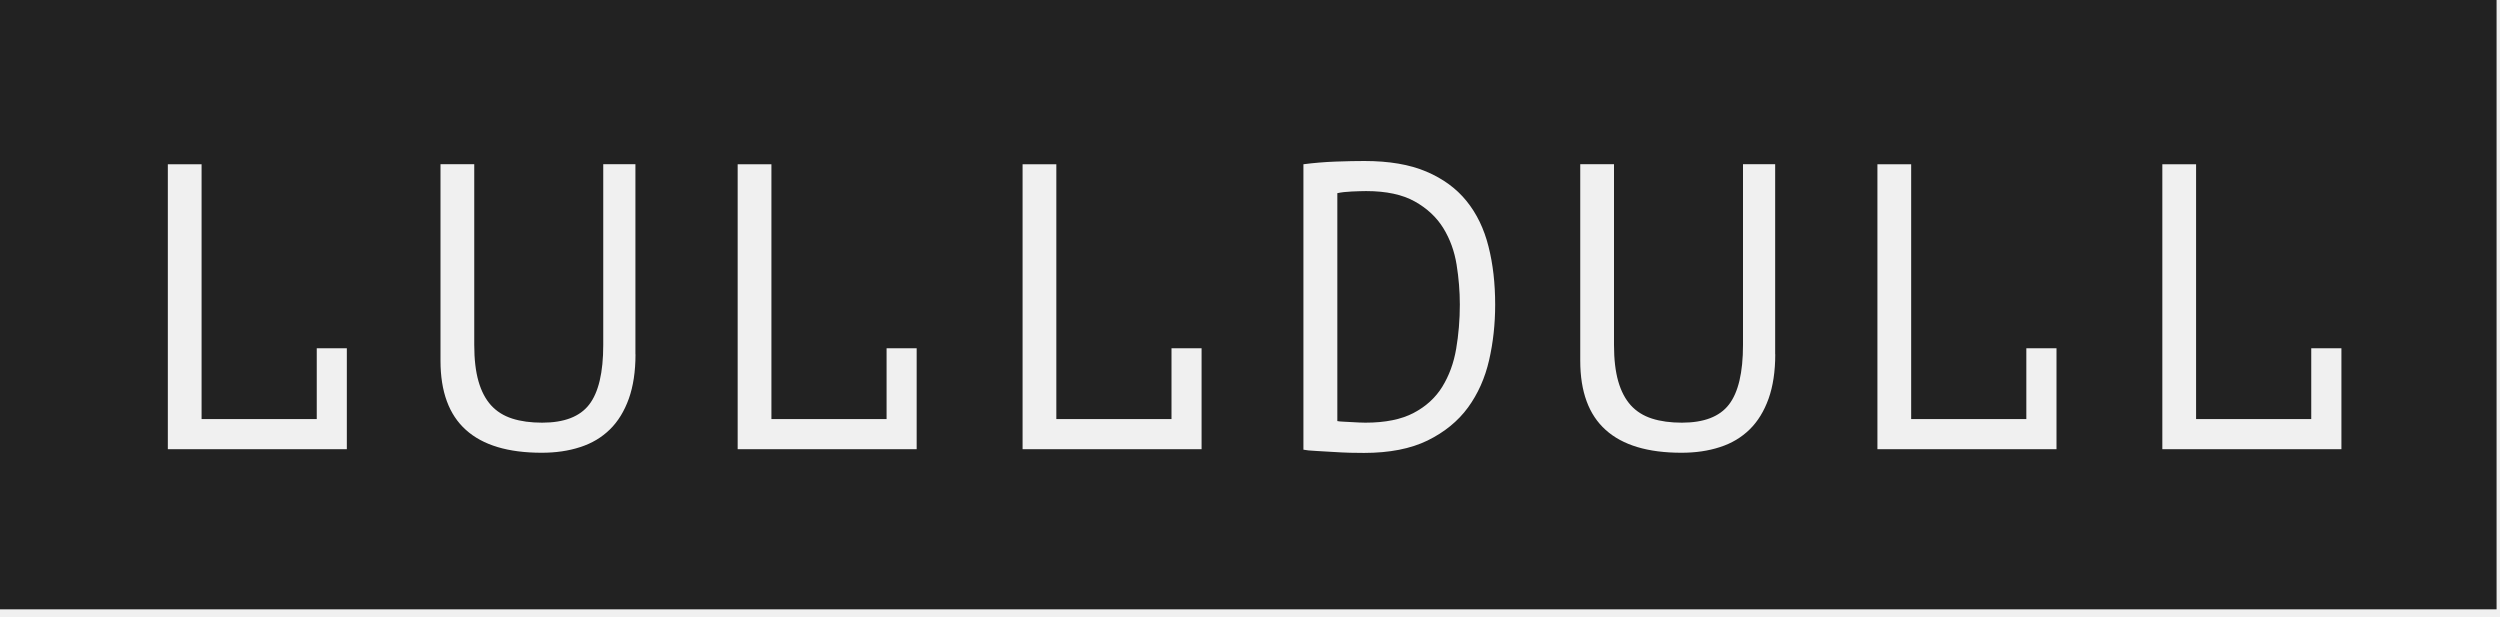
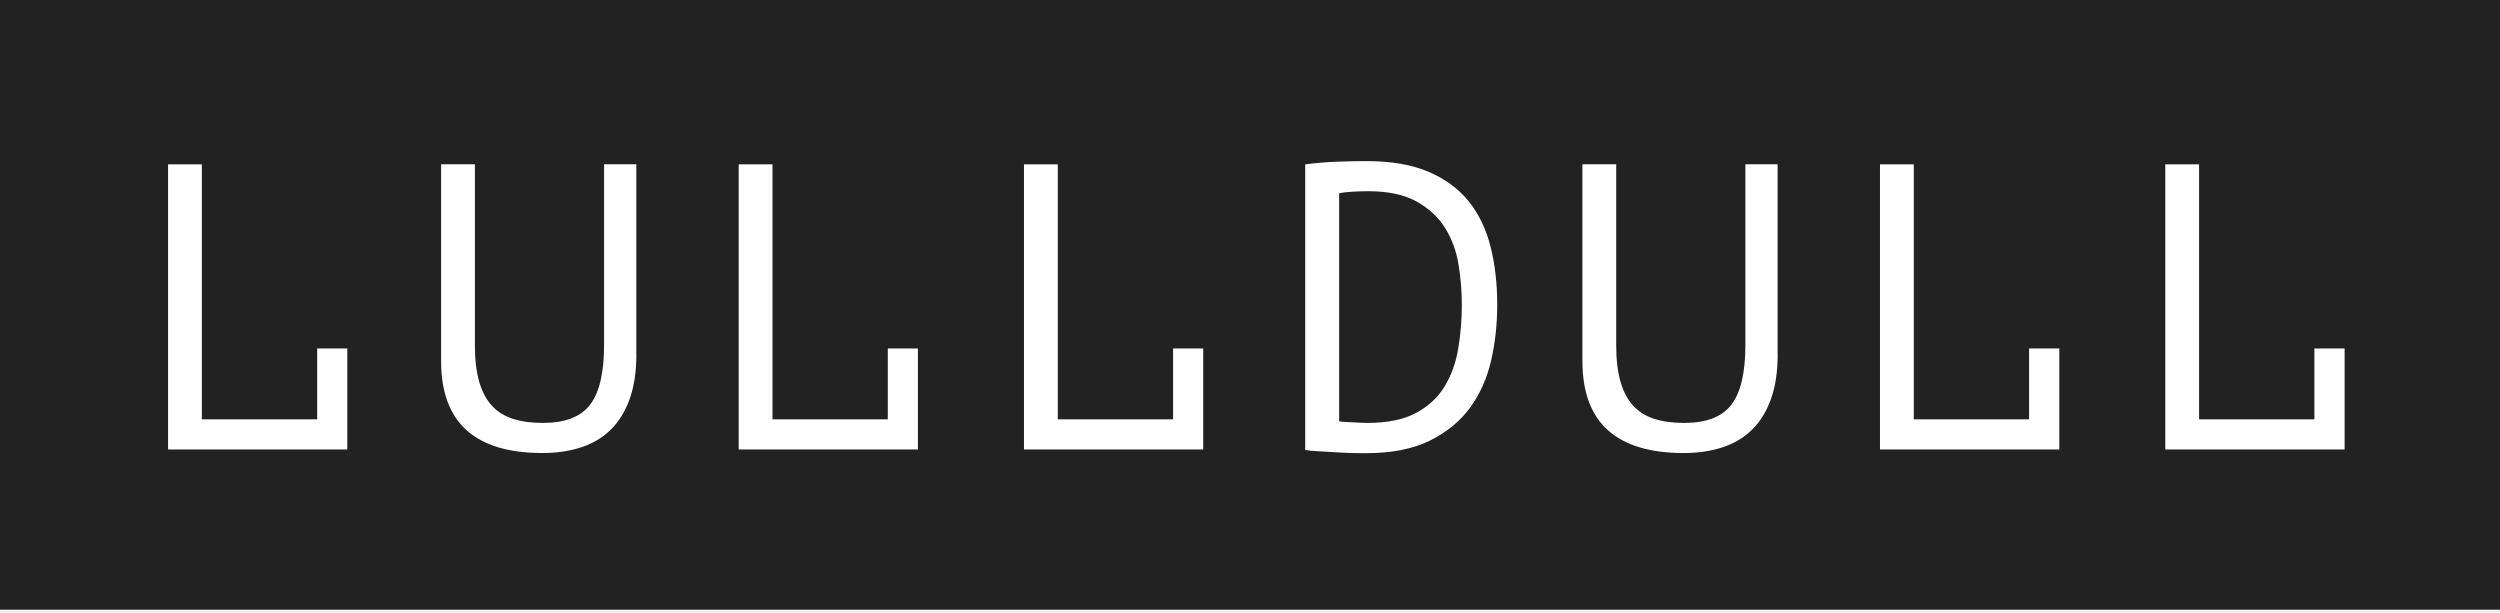
- <svg xmlns="http://www.w3.org/2000/svg" width="300" height="74" viewBox="0 0 300 74" fill="none">
-   <path d="M169.78 24.18C171.26 25.01 172.4 26.08 173.2 27.38C174 28.68 174.53 30.14 174.79 31.75C175.05 33.36 175.18 34.97 175.18 36.56C175.18 38.38 175.03 40.15 174.74 41.86C174.45 43.57 173.89 45.08 173.08 46.4C172.27 47.72 171.12 48.77 169.64 49.55C168.16 50.33 166.23 50.72 163.85 50.72C163.65 50.72 163.4 50.72 163.09 50.7C162.927 50.69 162.764 50.682 162.599 50.674C162.449 50.667 162.297 50.66 162.14 50.65C161.82 50.63 161.5 50.62 161.19 50.6C160.88 50.59 160.64 50.56 160.48 50.53V23.18C160.93 23.08 161.51 23.01 162.21 22.98C162.91 22.95 163.48 22.93 163.94 22.93C166.35 22.93 168.3 23.35 169.78 24.18Z" fill="#222222" />
-   <path fill-rule="evenodd" clip-rule="evenodd" d="M0 73.12V0H299.59V73.12H0ZM20.14 53.9H41.62V41.79H38.01V50.29H24.19V19.71H20.14V53.9ZM75.46 47.84C75.99 46.35 76.26 44.57 76.26 42.52L76.25 42.51V19.7H72.39V41.39C72.39 44.72 71.82 47.1 70.7 48.55C69.58 50 67.7 50.72 65.06 50.72C63.69 50.72 62.5 50.56 61.47 50.23C60.44 49.9 59.6 49.37 58.93 48.64C58.27 47.91 57.76 46.95 57.42 45.76C57.08 44.57 56.91 43.12 56.91 41.39V19.7H52.86V43.29C52.86 47 53.88 49.77 55.91 51.59C57.94 53.42 60.97 54.33 65 54.33C66.69 54.33 68.23 54.11 69.63 53.65C71.03 53.2 72.21 52.49 73.19 51.53C74.17 50.57 74.92 49.34 75.46 47.84ZM88.52 53.9H110V41.79H106.39V50.29H92.57V19.71H88.52V53.9ZM122.71 53.9H144.19V41.79H140.58V50.29H126.76V19.71H122.71V53.9ZM176.16 48.9C177.36 47.25 178.2 45.36 178.69 43.23C179.18 41.1 179.42 38.87 179.42 36.56C179.42 34.02 179.16 31.7 178.62 29.58C178.09 27.46 177.21 25.64 175.99 24.13C174.77 22.62 173.16 21.44 171.16 20.59C169.16 19.74 166.69 19.32 163.73 19.32C162.79 19.32 161.64 19.34 160.29 19.39C158.94 19.44 157.65 19.55 156.41 19.71V53.96C156.73 54.03 157.22 54.08 157.87 54.11C158.52 54.14 159.2 54.18 159.92 54.23C160.64 54.28 161.34 54.31 162.02 54.33C162.7 54.35 163.26 54.35 163.68 54.35C166.74 54.35 169.28 53.85 171.31 52.86C173.34 51.86 174.96 50.54 176.16 48.9ZM212.23 47.84C212.76 46.35 213.03 44.57 213.03 42.52L213.02 42.51V19.7H209.16V41.39C209.16 44.72 208.59 47.1 207.47 48.55C206.35 50 204.47 50.72 201.83 50.72C200.46 50.72 199.27 50.56 198.24 50.23C197.21 49.9 196.37 49.37 195.7 48.64C195.04 47.91 194.53 46.95 194.19 45.76C193.85 44.57 193.68 43.12 193.68 41.39V19.7H189.63V43.29C189.63 47 190.65 49.77 192.68 51.59C194.71 53.42 197.74 54.33 201.77 54.33C203.46 54.33 205 54.11 206.4 53.65C207.8 53.2 208.98 52.49 209.96 51.53C210.94 50.57 211.69 49.34 212.23 47.84ZM225.29 53.9H246.78V41.79H243.16V50.29H229.34V19.71H225.29V53.9ZM259.48 53.9H280.97V41.79H277.35V50.29H263.53V19.71H259.48V53.9Z" fill="#222222" />
+ <svg xmlns="http://www.w3.org/2000/svg" width="400" height="98" viewBox="0 0 400 98" fill="none">
+   <path d="M16 17H382V85H16V17Z" fill="white" />
+   <path d="M226.683 32.26C228.659 33.367 230.181 34.794 231.249 36.529C232.318 38.263 233.025 40.211 233.372 42.359C233.719 44.507 233.893 46.655 233.893 48.776C233.893 51.204 233.693 53.566 233.306 55.847C232.918 58.129 232.171 60.143 231.089 61.904C230.008 63.665 228.472 65.066 226.496 66.107C224.52 67.147 221.943 67.668 218.766 67.668C218.499 67.668 218.165 67.668 217.751 67.641C217.533 67.627 217.316 67.617 217.095 67.606C216.895 67.597 216.692 67.587 216.483 67.574C216.055 67.548 215.628 67.534 215.214 67.508C214.8 67.494 214.48 67.454 214.266 67.414V30.925C214.867 30.792 215.641 30.699 216.576 30.659C217.511 30.619 218.272 30.592 218.886 30.592C222.104 30.592 224.707 31.152 226.683 32.26Z" fill="#222222" />
+   <path fill-rule="evenodd" clip-rule="evenodd" d="M0 97.552V0H400V97.552H0ZM26.89 71.91H55.569V55.754H50.749V67.094H32.297V26.296H26.89V71.91ZM100.751 63.825C101.459 61.837 101.819 59.463 101.819 56.728L101.806 56.714V26.283H96.652V55.22C96.652 59.663 95.891 62.838 94.396 64.773C92.9 66.707 90.39 67.668 86.865 67.668C85.036 67.668 83.447 67.454 82.072 67.014C80.697 66.574 79.575 65.867 78.681 64.893C77.8 63.919 77.119 62.638 76.665 61.05C76.211 59.463 75.984 57.528 75.984 55.22V26.283H70.576V57.755C70.576 62.705 71.938 66.4 74.649 68.828C77.359 71.27 81.405 72.484 86.785 72.484C89.042 72.484 91.098 72.19 92.967 71.577C94.836 70.976 96.412 70.029 97.72 68.748C99.029 67.468 100.03 65.826 100.751 63.825ZM118.188 71.91H146.867V55.754H142.047V67.094H123.596V26.296H118.188V71.91ZM163.837 71.91H192.516V55.754H187.697V67.094H169.245V26.296H163.837V71.91ZM235.201 65.24C236.804 63.038 237.925 60.517 238.579 57.675C239.234 54.833 239.554 51.858 239.554 48.776C239.554 45.388 239.207 42.292 238.486 39.464C237.778 36.636 236.603 34.207 234.974 32.193C233.346 30.178 231.196 28.604 228.526 27.47C225.855 26.336 222.557 25.776 218.605 25.776C217.35 25.776 215.815 25.802 214.012 25.869C212.21 25.936 210.488 26.082 208.832 26.296V71.99C209.259 72.084 209.914 72.15 210.781 72.19C211.649 72.23 212.557 72.284 213.518 72.35C214.48 72.417 215.414 72.457 216.322 72.484C217.23 72.511 217.978 72.511 218.539 72.511C222.624 72.511 226.016 71.844 228.726 70.523C231.436 69.189 233.599 67.427 235.201 65.24ZM283.361 63.825C284.068 61.837 284.429 59.463 284.429 56.728L284.415 56.714V26.283H279.262V55.22C279.262 59.663 278.501 62.838 277.005 64.773C275.51 66.707 273 67.668 269.475 67.668C267.646 67.668 266.057 67.454 264.682 67.014C263.307 66.574 262.185 65.867 261.29 64.893C260.409 63.919 259.728 62.638 259.274 61.05C258.82 59.463 258.593 57.528 258.593 55.22V26.283H253.186V57.755C253.186 62.705 254.548 66.4 257.258 68.828C259.969 71.27 264.014 72.484 269.395 72.484C271.651 72.484 273.707 72.19 275.577 71.577C277.446 70.976 279.021 70.029 280.33 68.748C281.638 67.468 282.64 65.826 283.361 63.825ZM300.798 71.91H329.49V55.754H324.657V67.094H306.205V26.296H300.798V71.91ZM346.447 71.91H375.139V55.754H370.306V67.094H351.854V26.296H346.447V71.91Z" fill="#222222" />
</svg>
